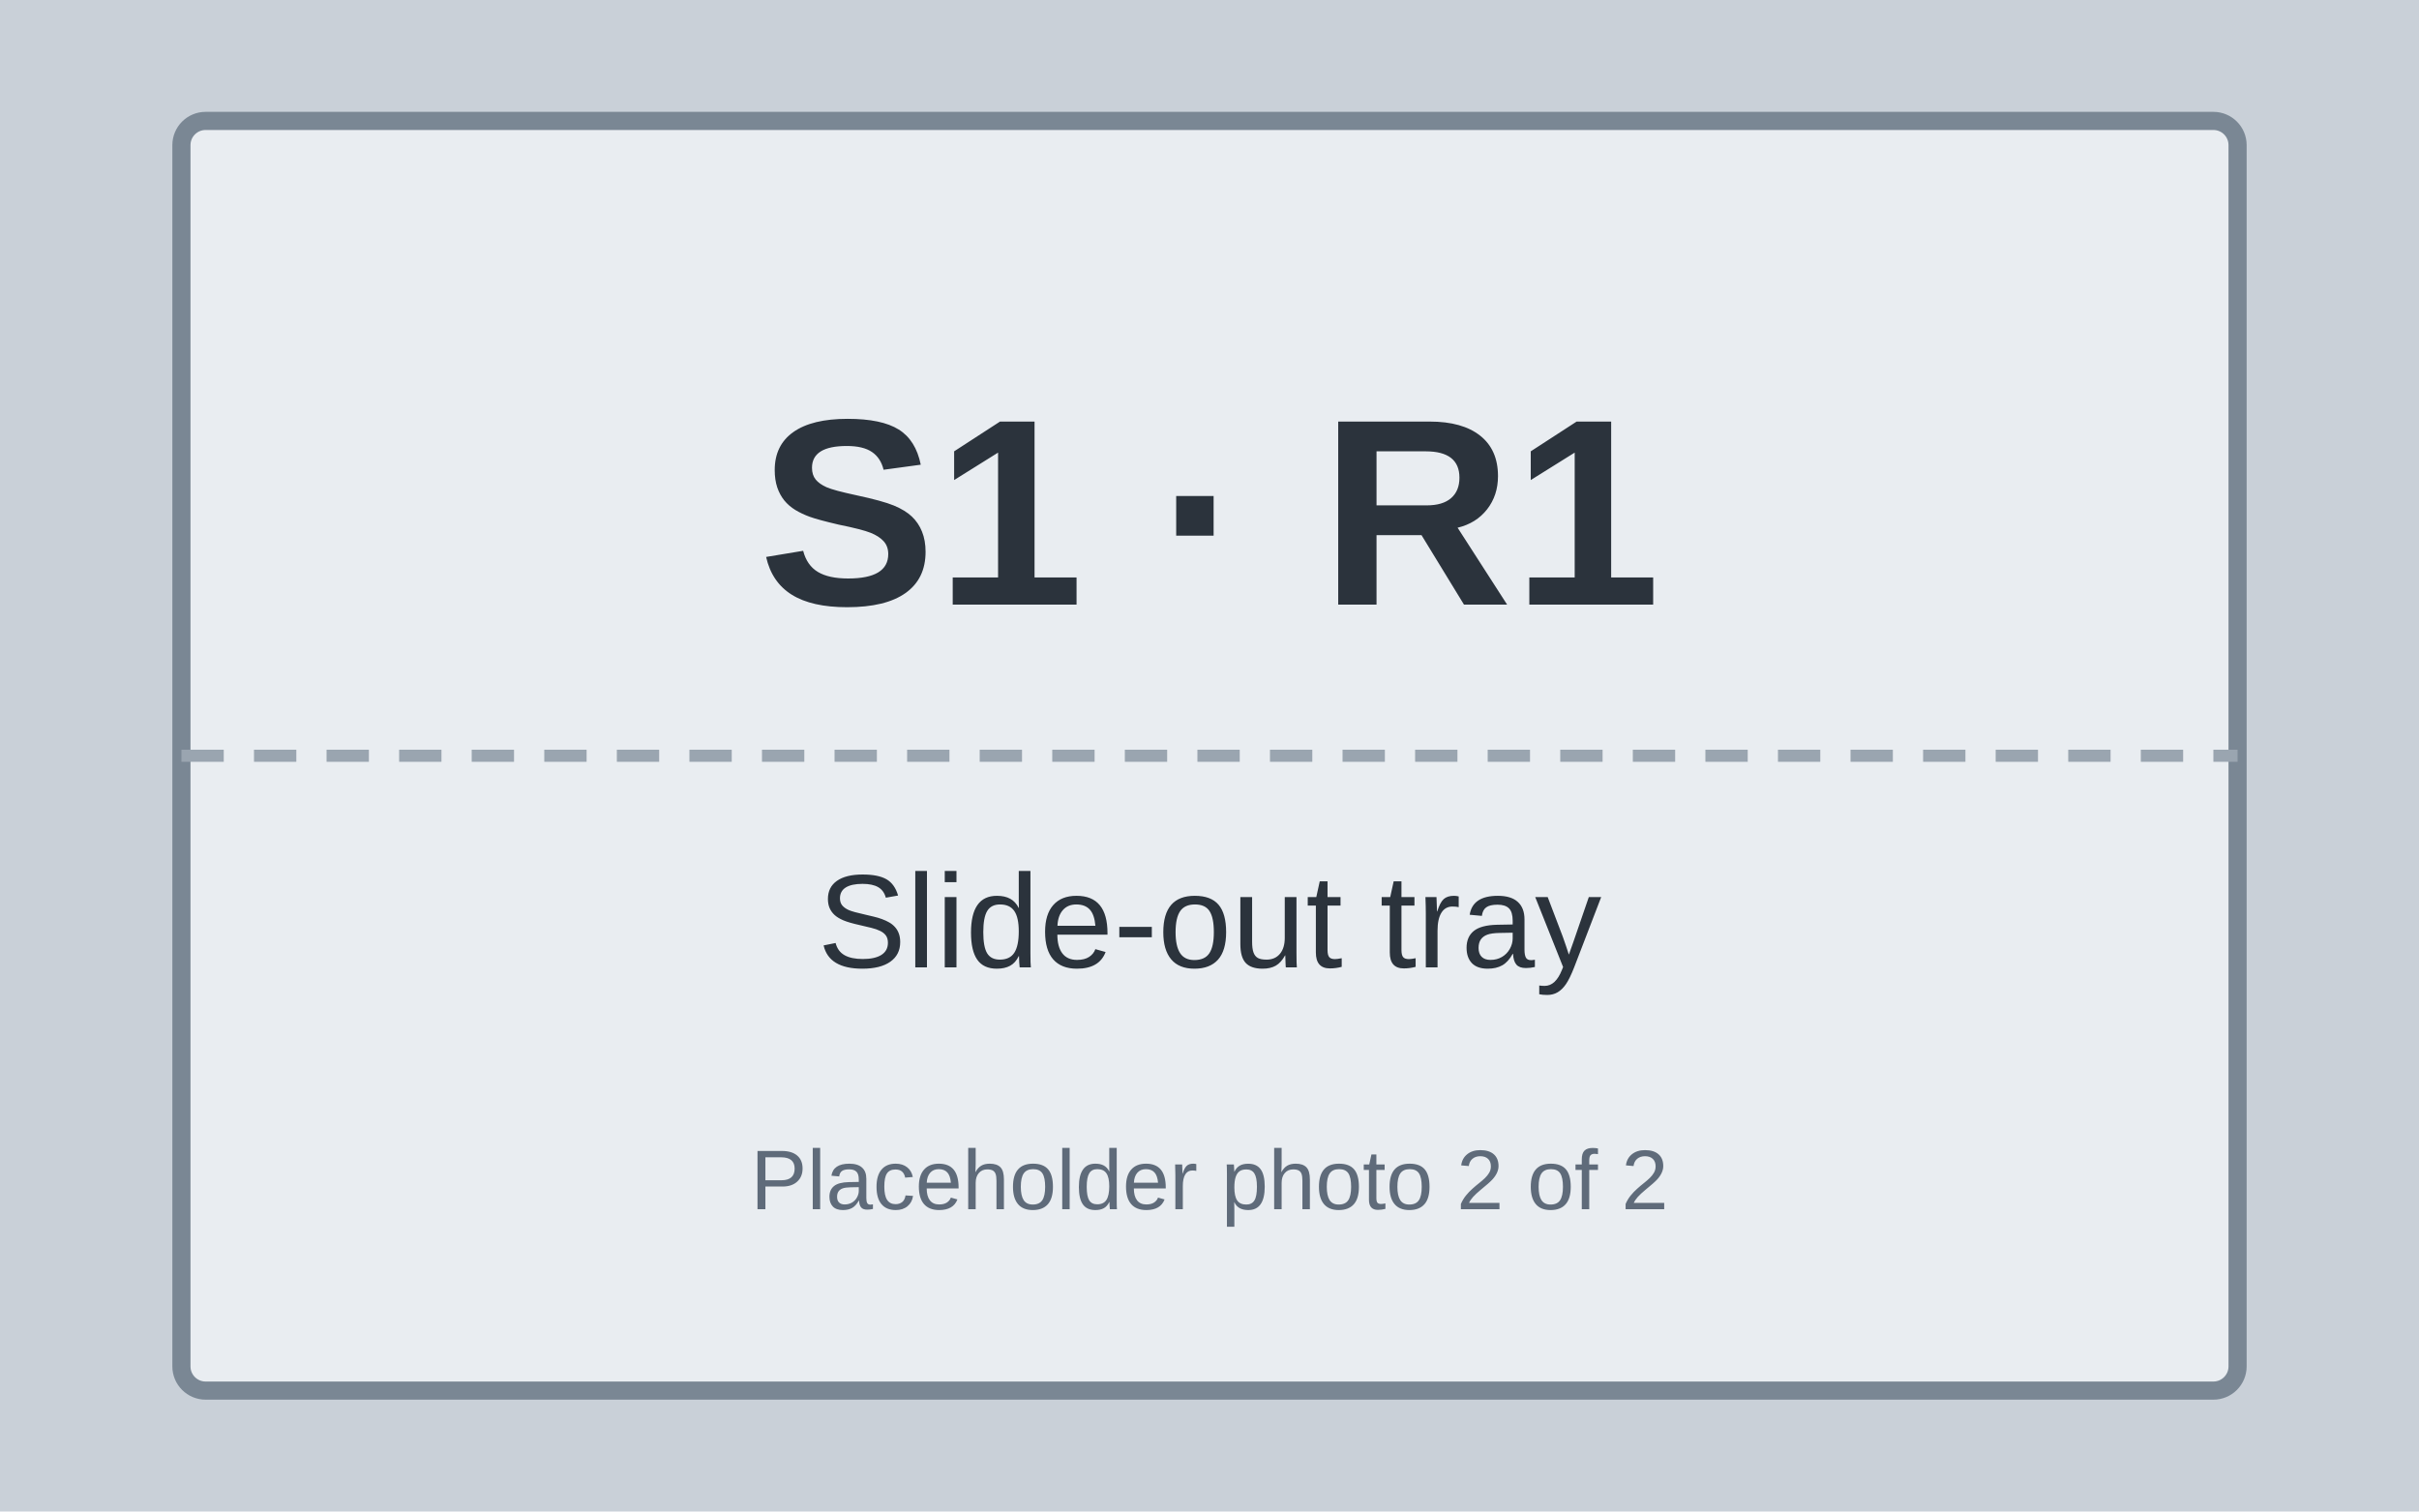
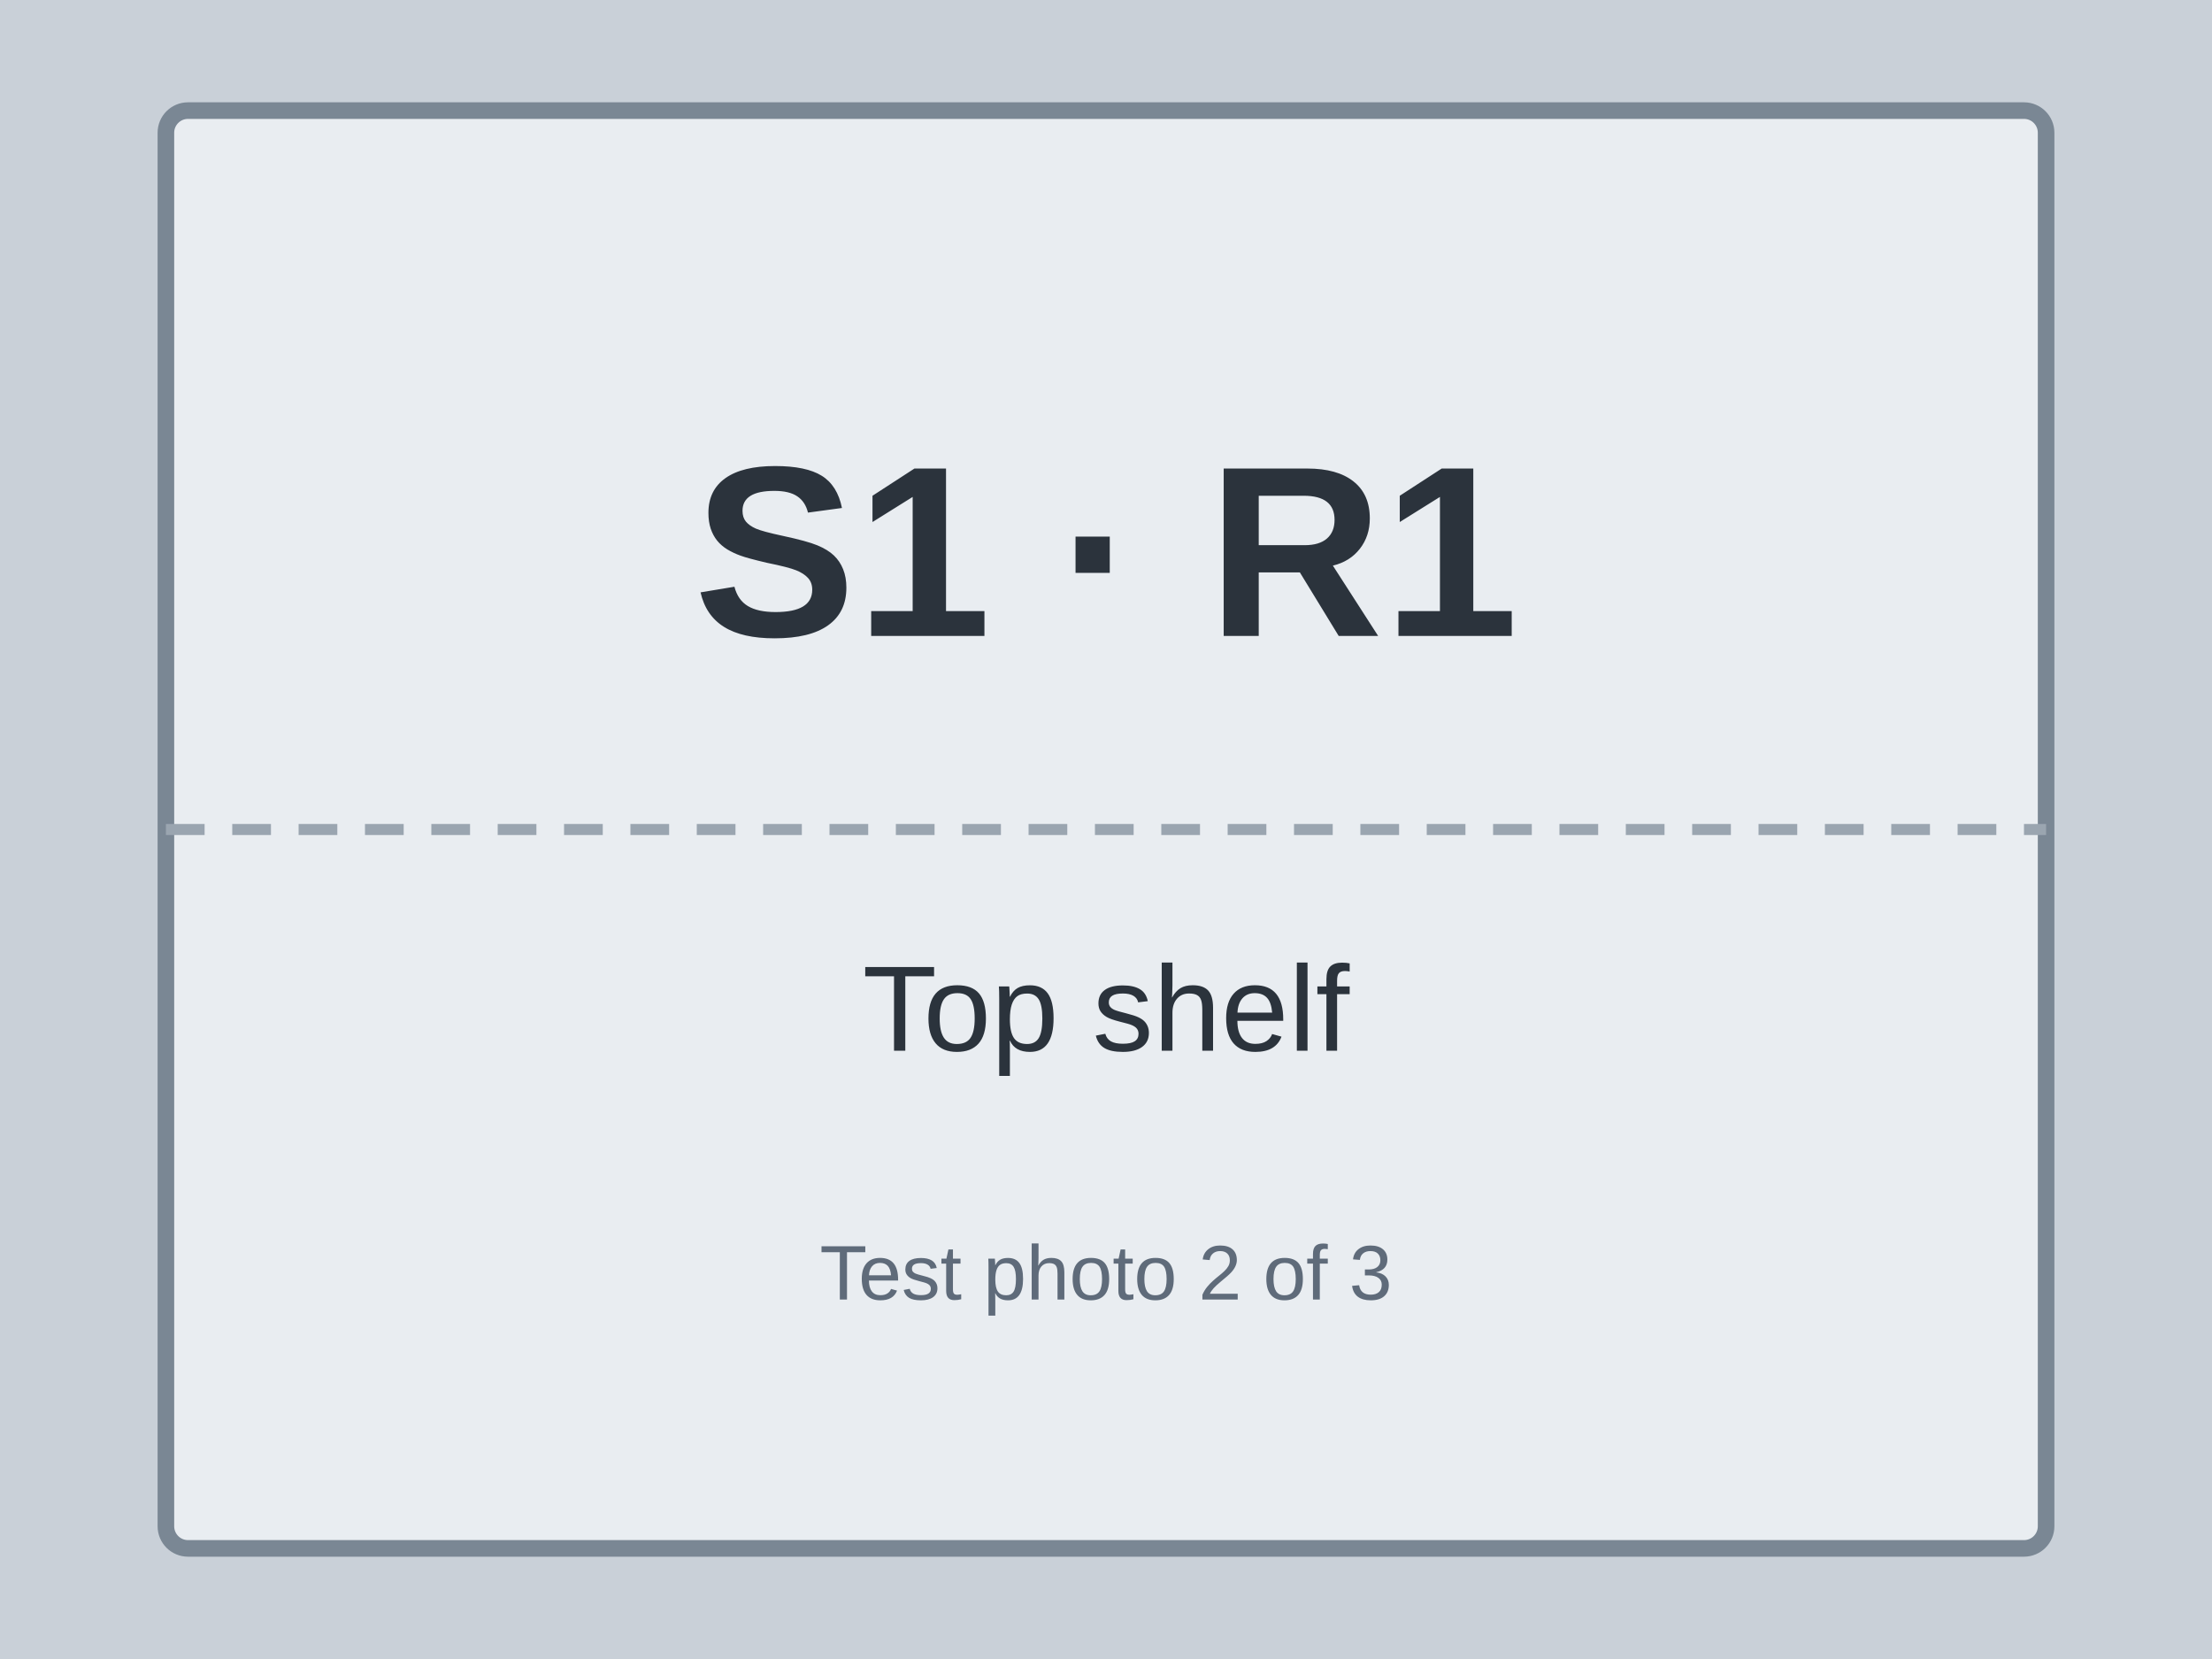
- <svg xmlns="http://www.w3.org/2000/svg" viewBox="0 0 800 500" width="800" height="500">
-   <rect width="800" height="500" fill="#c9d0d8" />
-   <rect x="60" y="40" width="680" height="420" rx="8" fill="#e9edf1" stroke="#7a8794" stroke-width="6" />
-   <line x1="60" y1="250" x2="740" y2="250" stroke="#9aa5b0" stroke-width="4" stroke-dasharray="14 10" />
-   <text x="400" y="200" text-anchor="middle" font-family="Arial, Helvetica, sans-serif" font-size="88" font-weight="700" fill="#2b333c">S1 · R1</text>
-   <text x="400" y="320" text-anchor="middle" font-family="Arial, Helvetica, sans-serif" font-size="44" fill="#2b333c">Slide-out tray</text>
-   <text x="400" y="400" text-anchor="middle" font-family="Arial, Helvetica, sans-serif" font-size="28" fill="#5f6b7a">Placeholder photo 2 of 2</text>
+ <svg xmlns="http://www.w3.org/2000/svg" viewBox="0 0 800 600" width="800" height="600">
+   <rect width="800" height="600" fill="#c9d0d8" />
+   <rect x="60" y="40" width="680" height="520" rx="8" fill="#e9edf1" stroke="#7a8794" stroke-width="6" />
+   <line x1="60" y1="300" x2="740" y2="300" stroke="#9aa5b0" stroke-width="4" stroke-dasharray="14 10" />
+   <text x="400" y="230" text-anchor="middle" font-family="Arial, Helvetica, sans-serif" font-size="88" font-weight="700" fill="#2b333c">S1 · R1</text>
+   <text x="400" y="380" text-anchor="middle" font-family="Arial, Helvetica, sans-serif" font-size="44" fill="#2b333c">Top shelf</text>
+   <text x="400" y="470" text-anchor="middle" font-family="Arial, Helvetica, sans-serif" font-size="28" fill="#5f6b7a">Test photo 2 of 3</text>
</svg>
